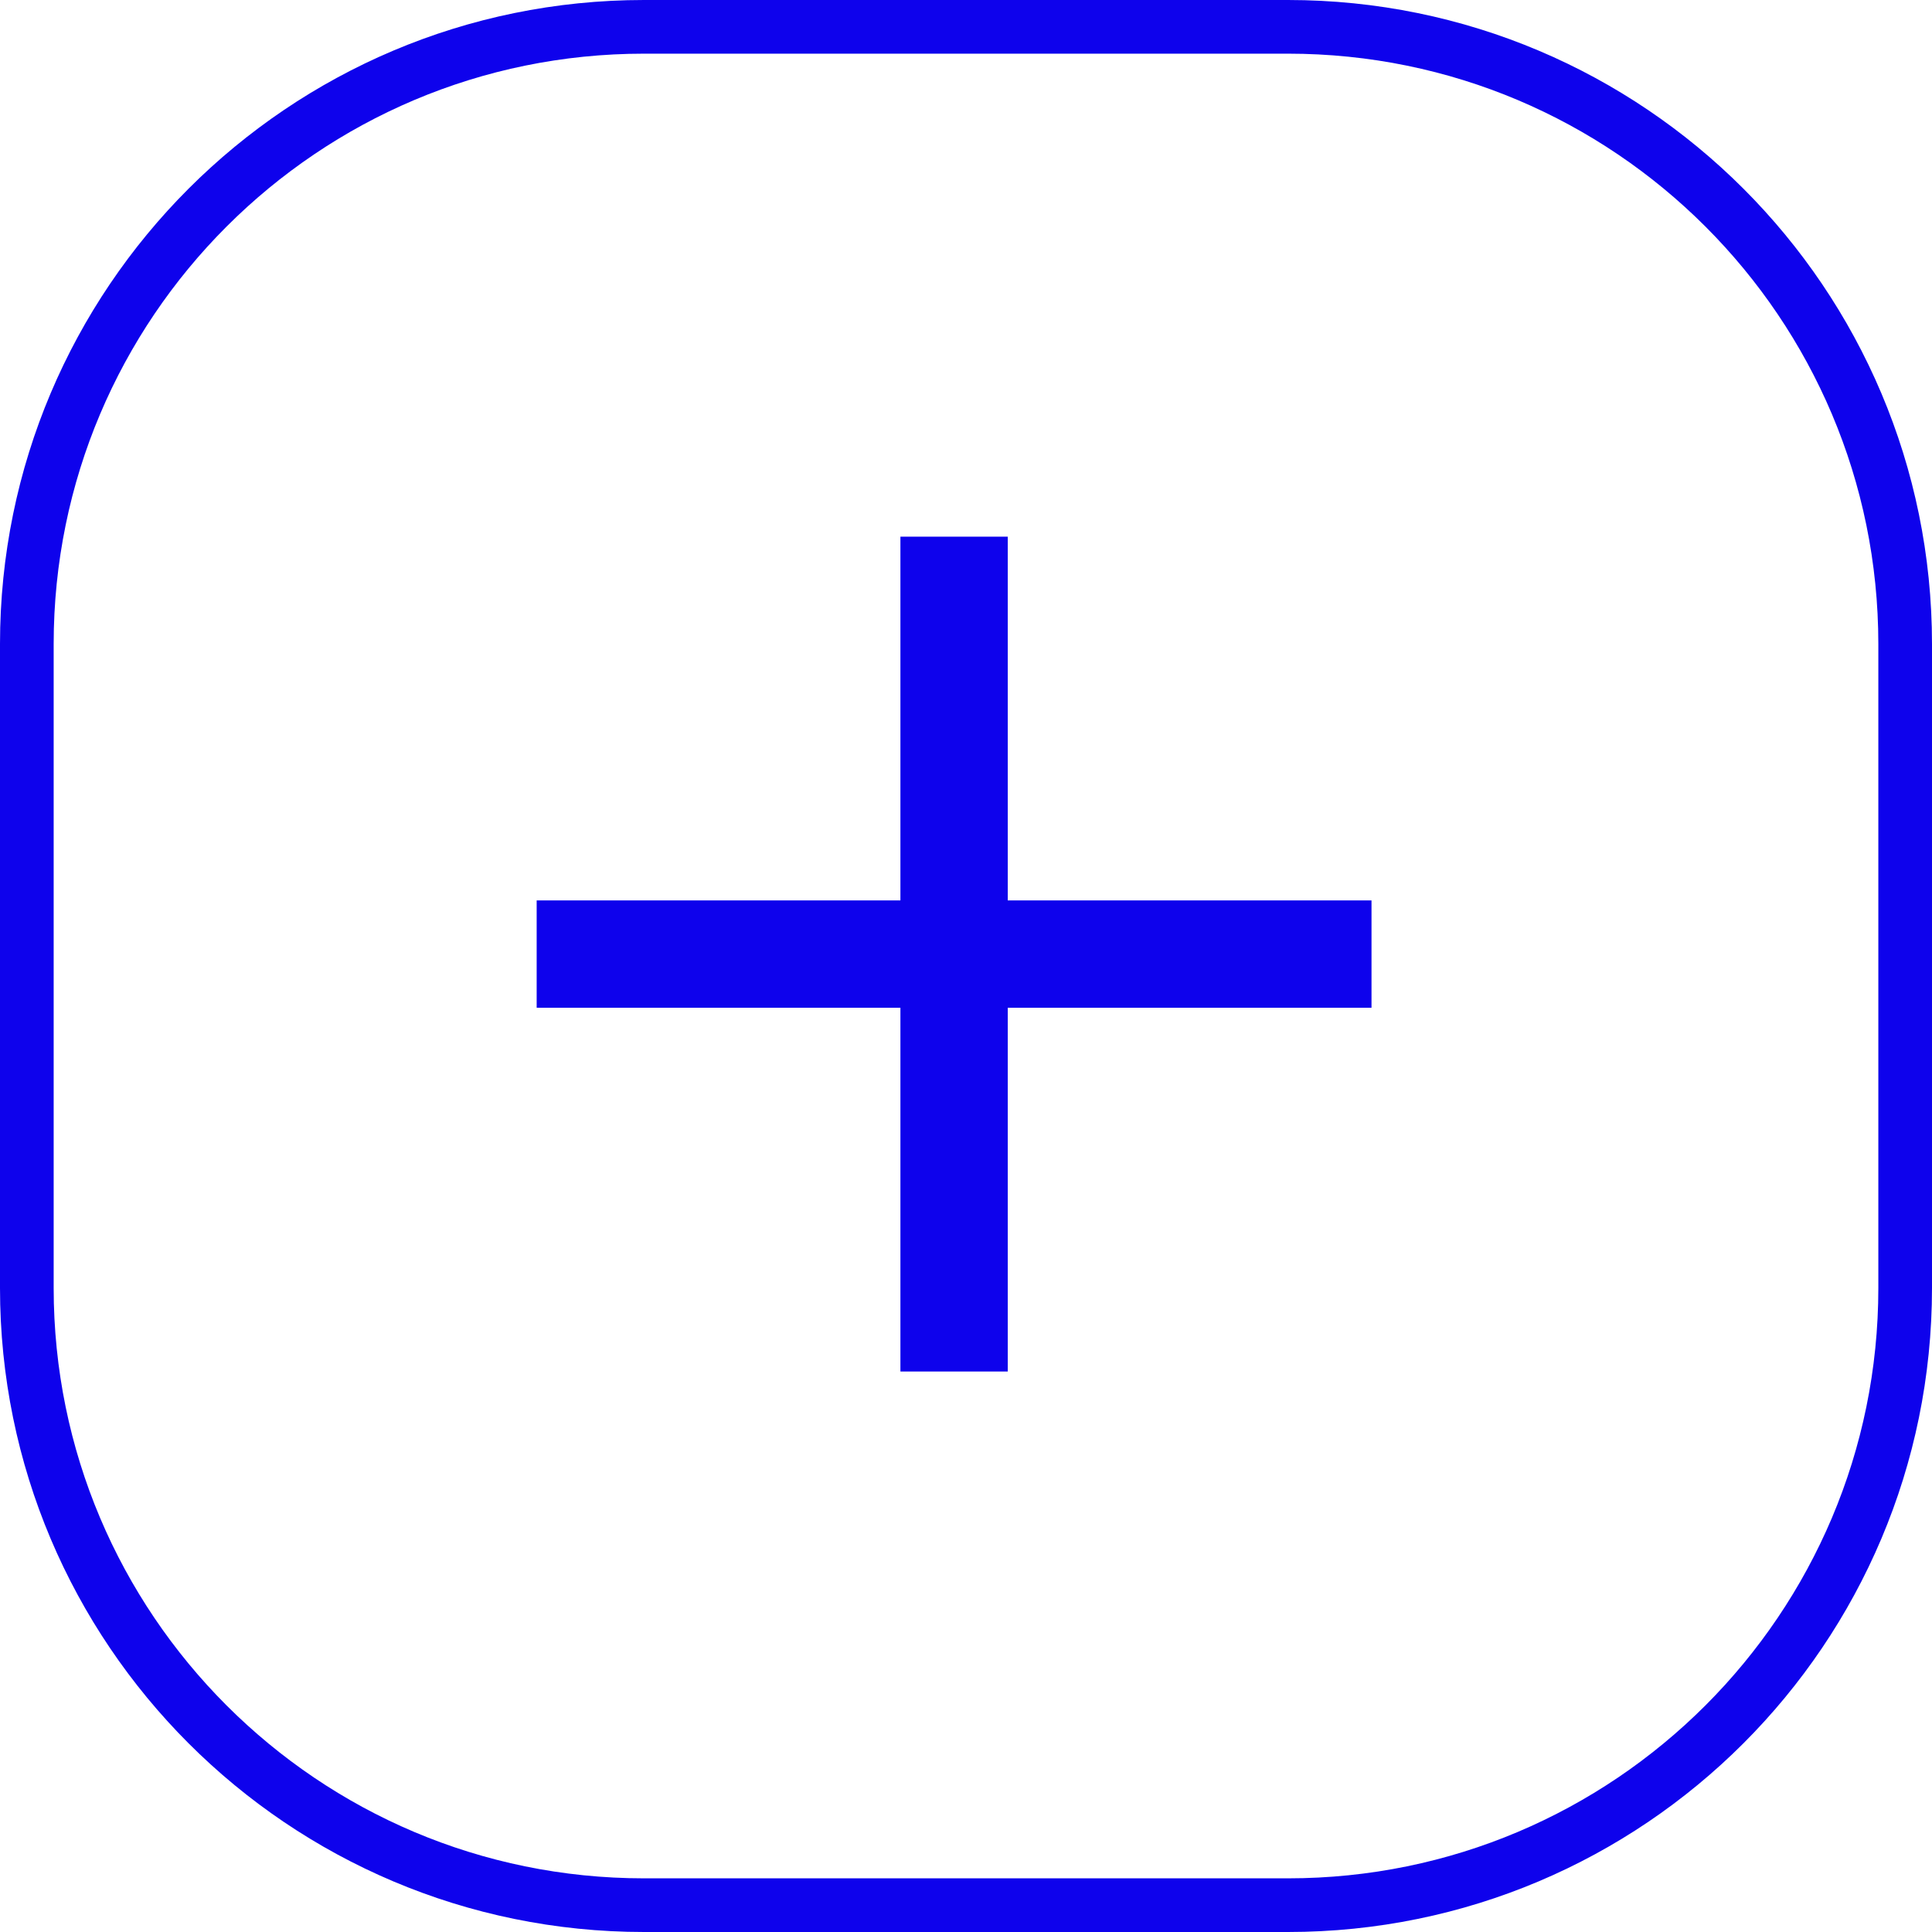
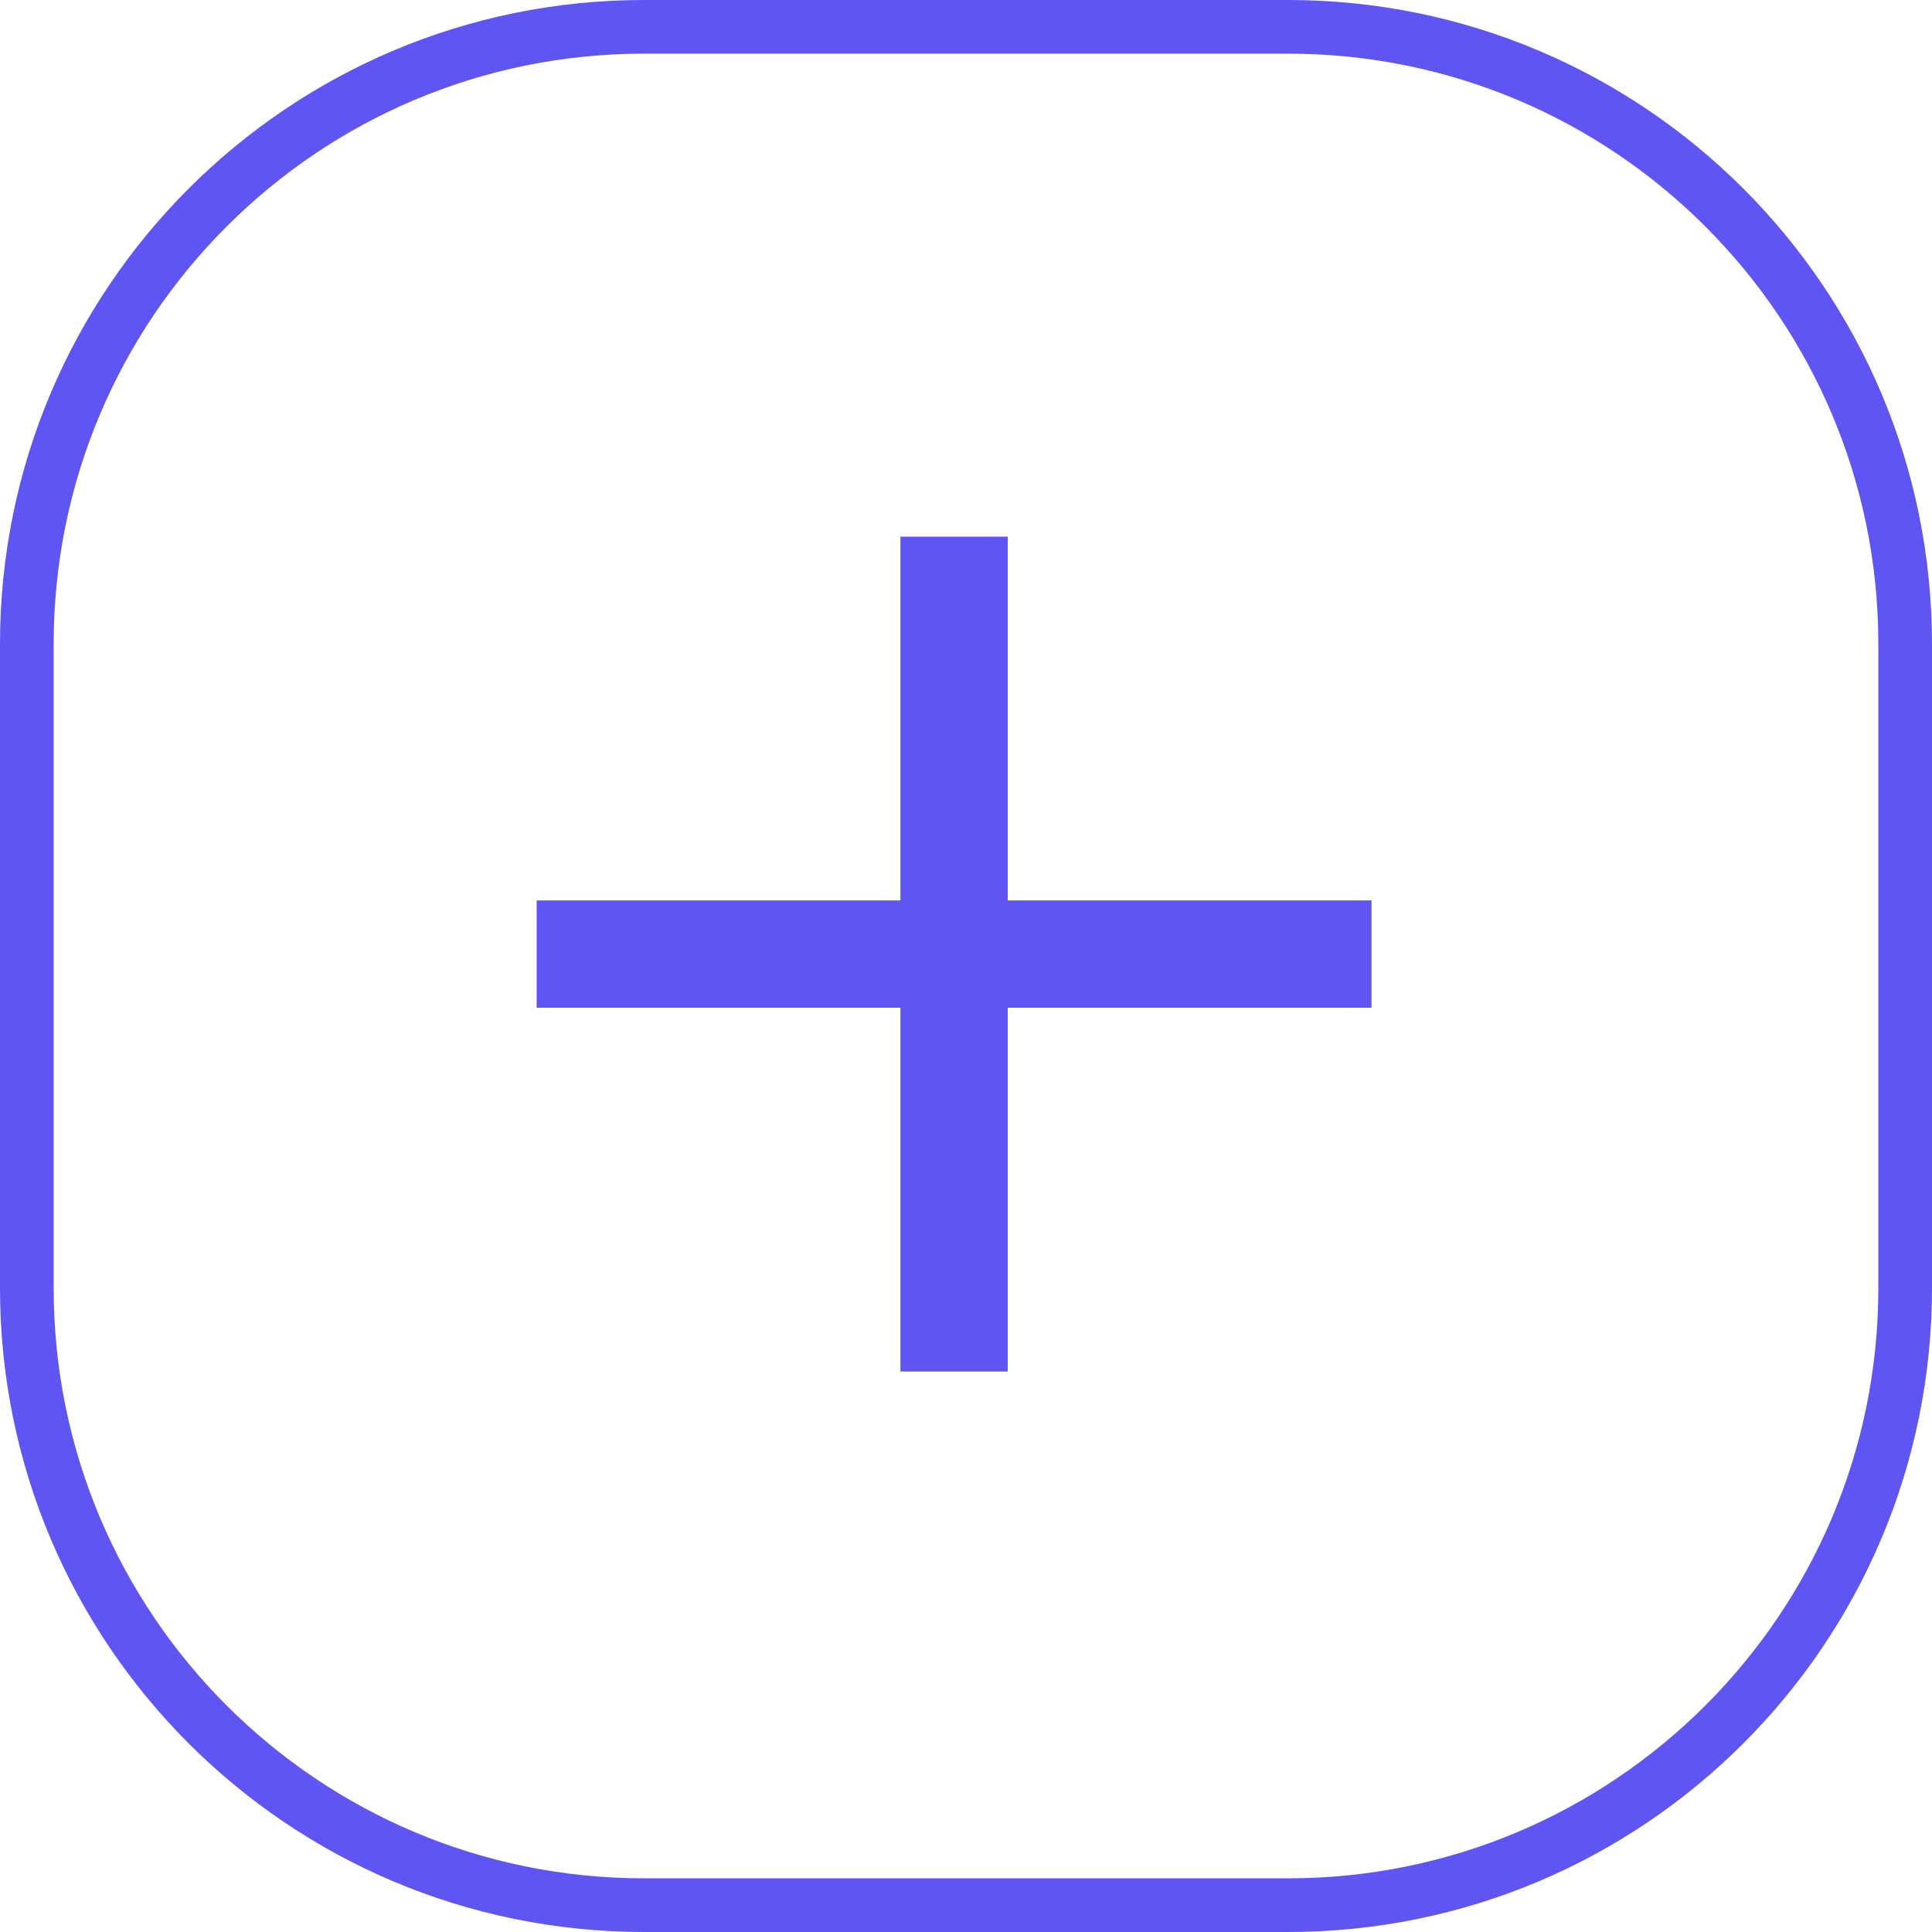
<svg xmlns="http://www.w3.org/2000/svg" width="36" height="36" viewBox="0 0 36 36" fill="none">
-   <rect x="0.5" y="0.5" width="35" height="35" rx="11.5" stroke="#0E02EC" />
-   <path d="M17.778 10V17.778M17.778 25.556V17.778M17.778 17.778H25.556L10 17.778" stroke="#0E02EC" stroke-width="2" />
+   <rect x="0.5" y="0.5" width="35" height="35" rx="11.5" stroke="#5E55F2" />
+   <path d="M17.778 10V17.778M17.778 25.556V17.778M17.778 17.778H25.556L10 17.778" stroke="#5E55F2" stroke-width="2" />
</svg>
